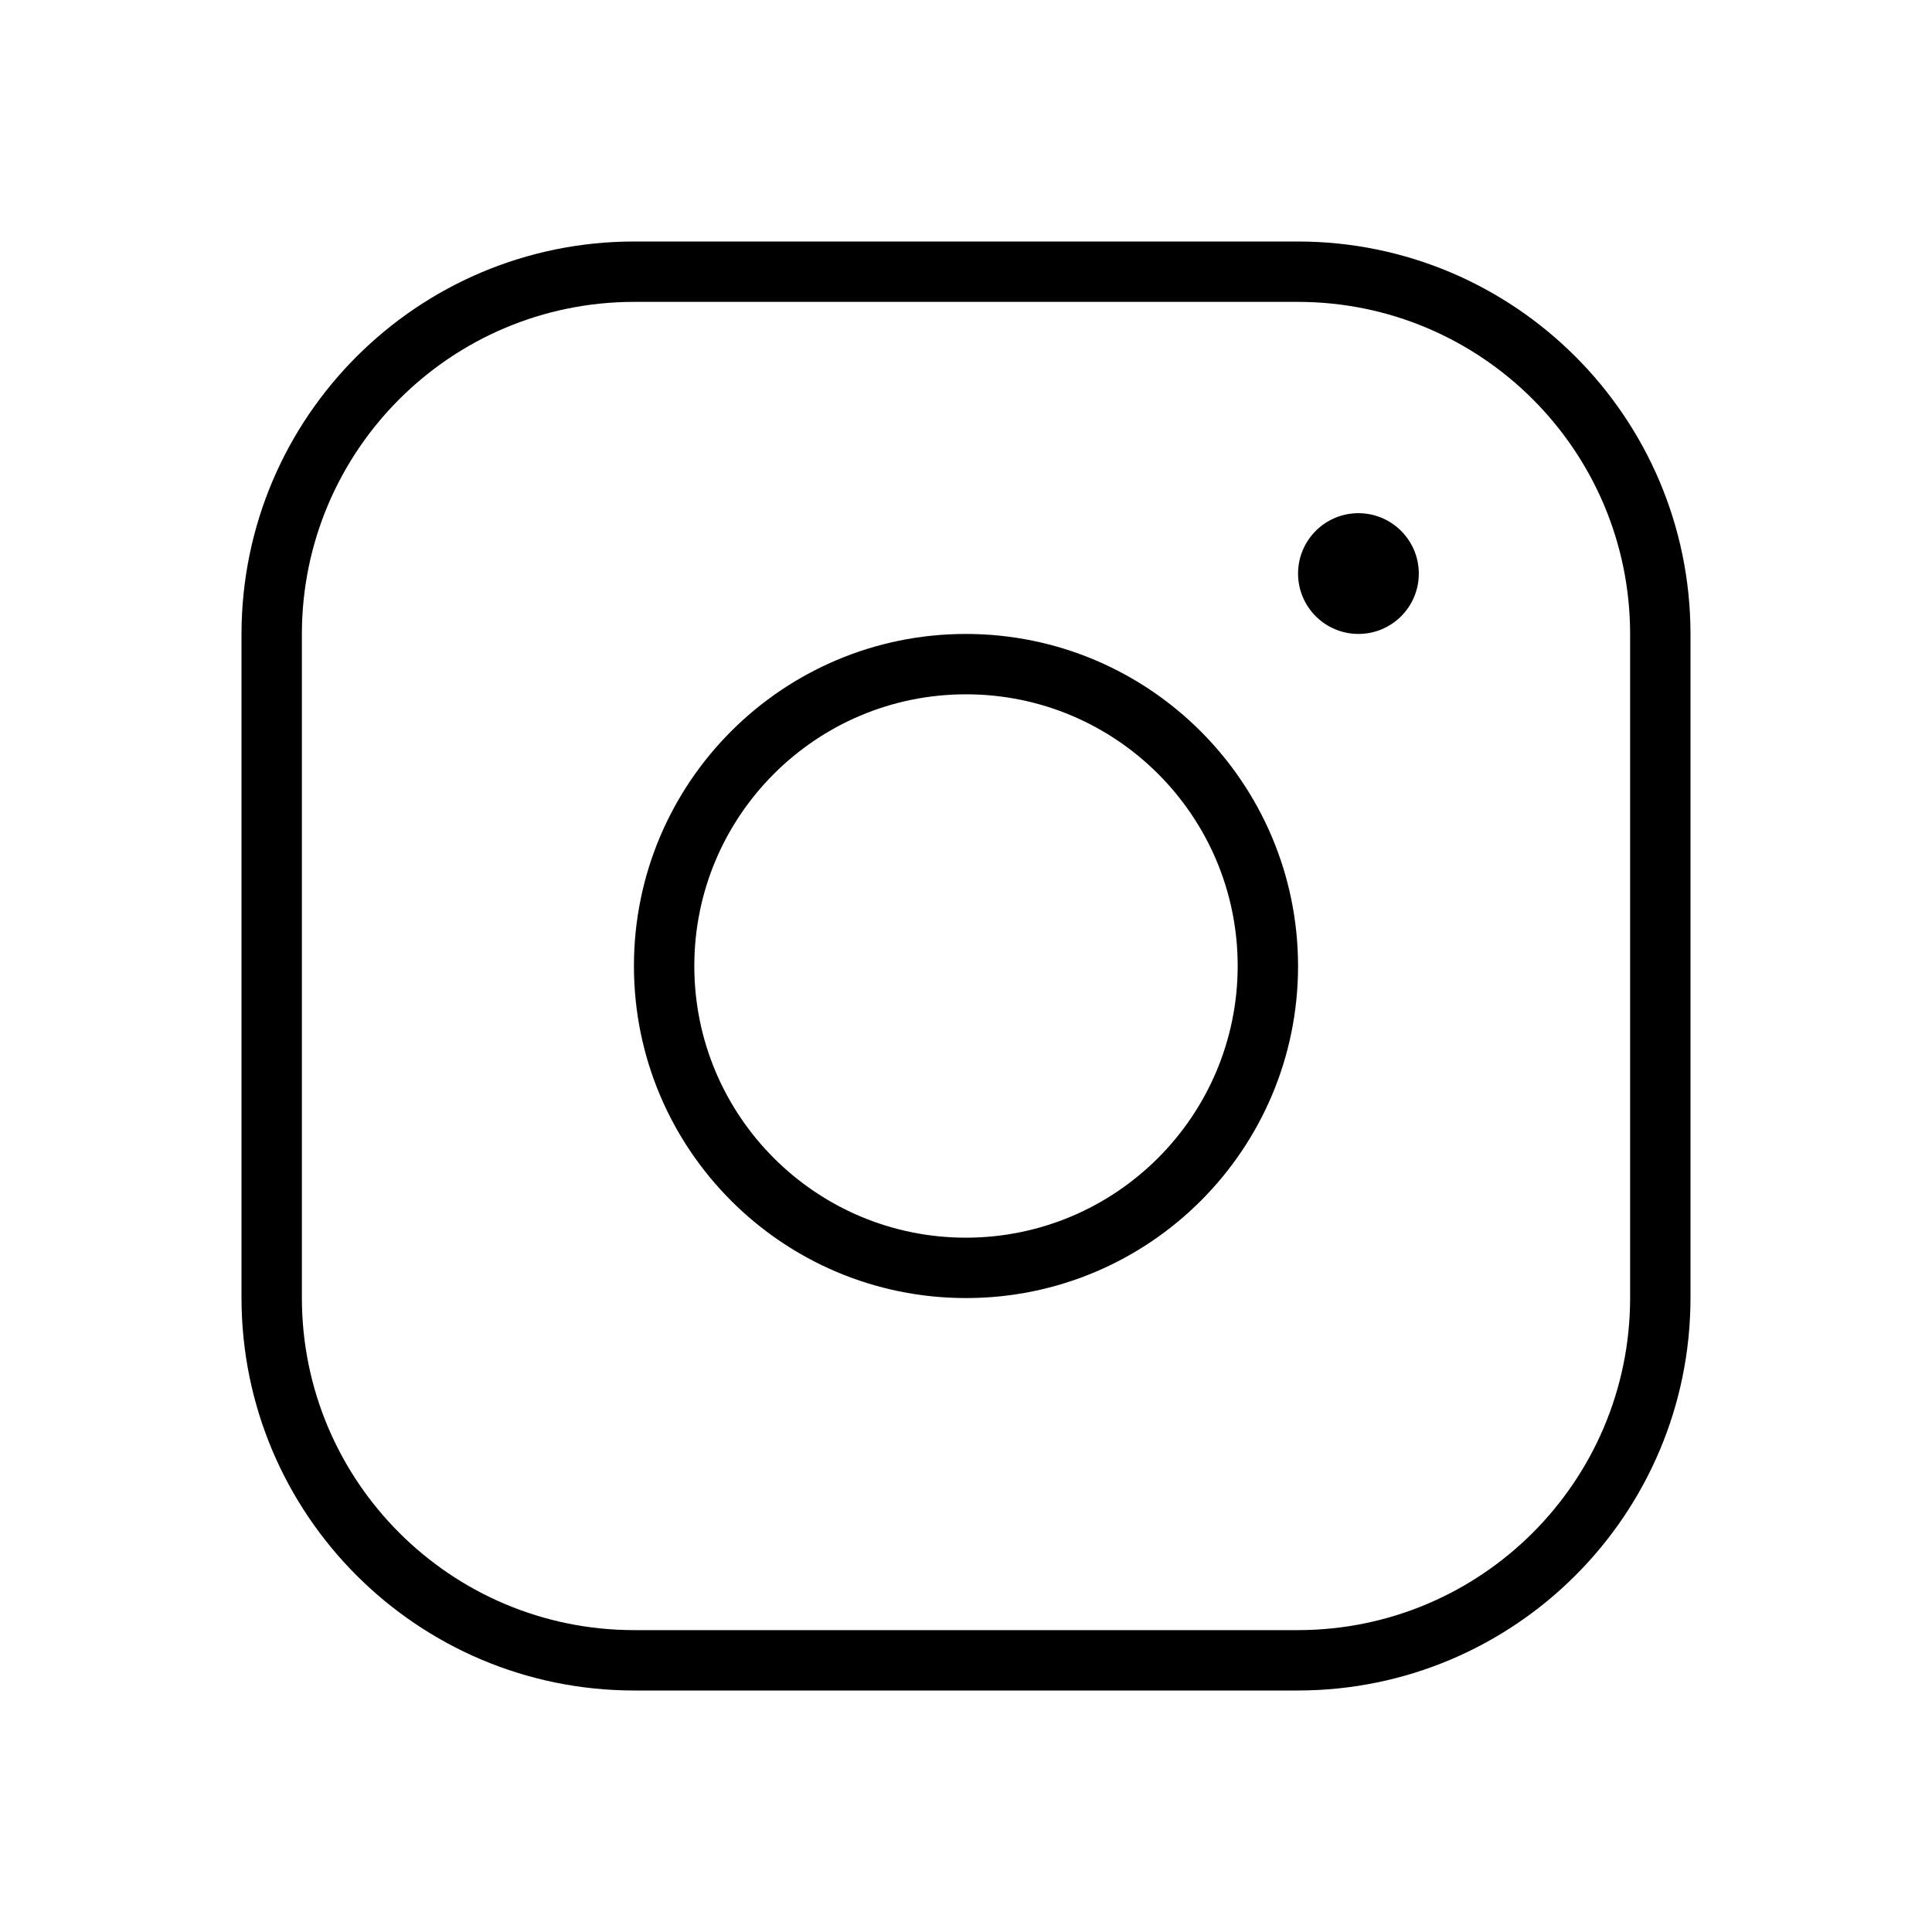
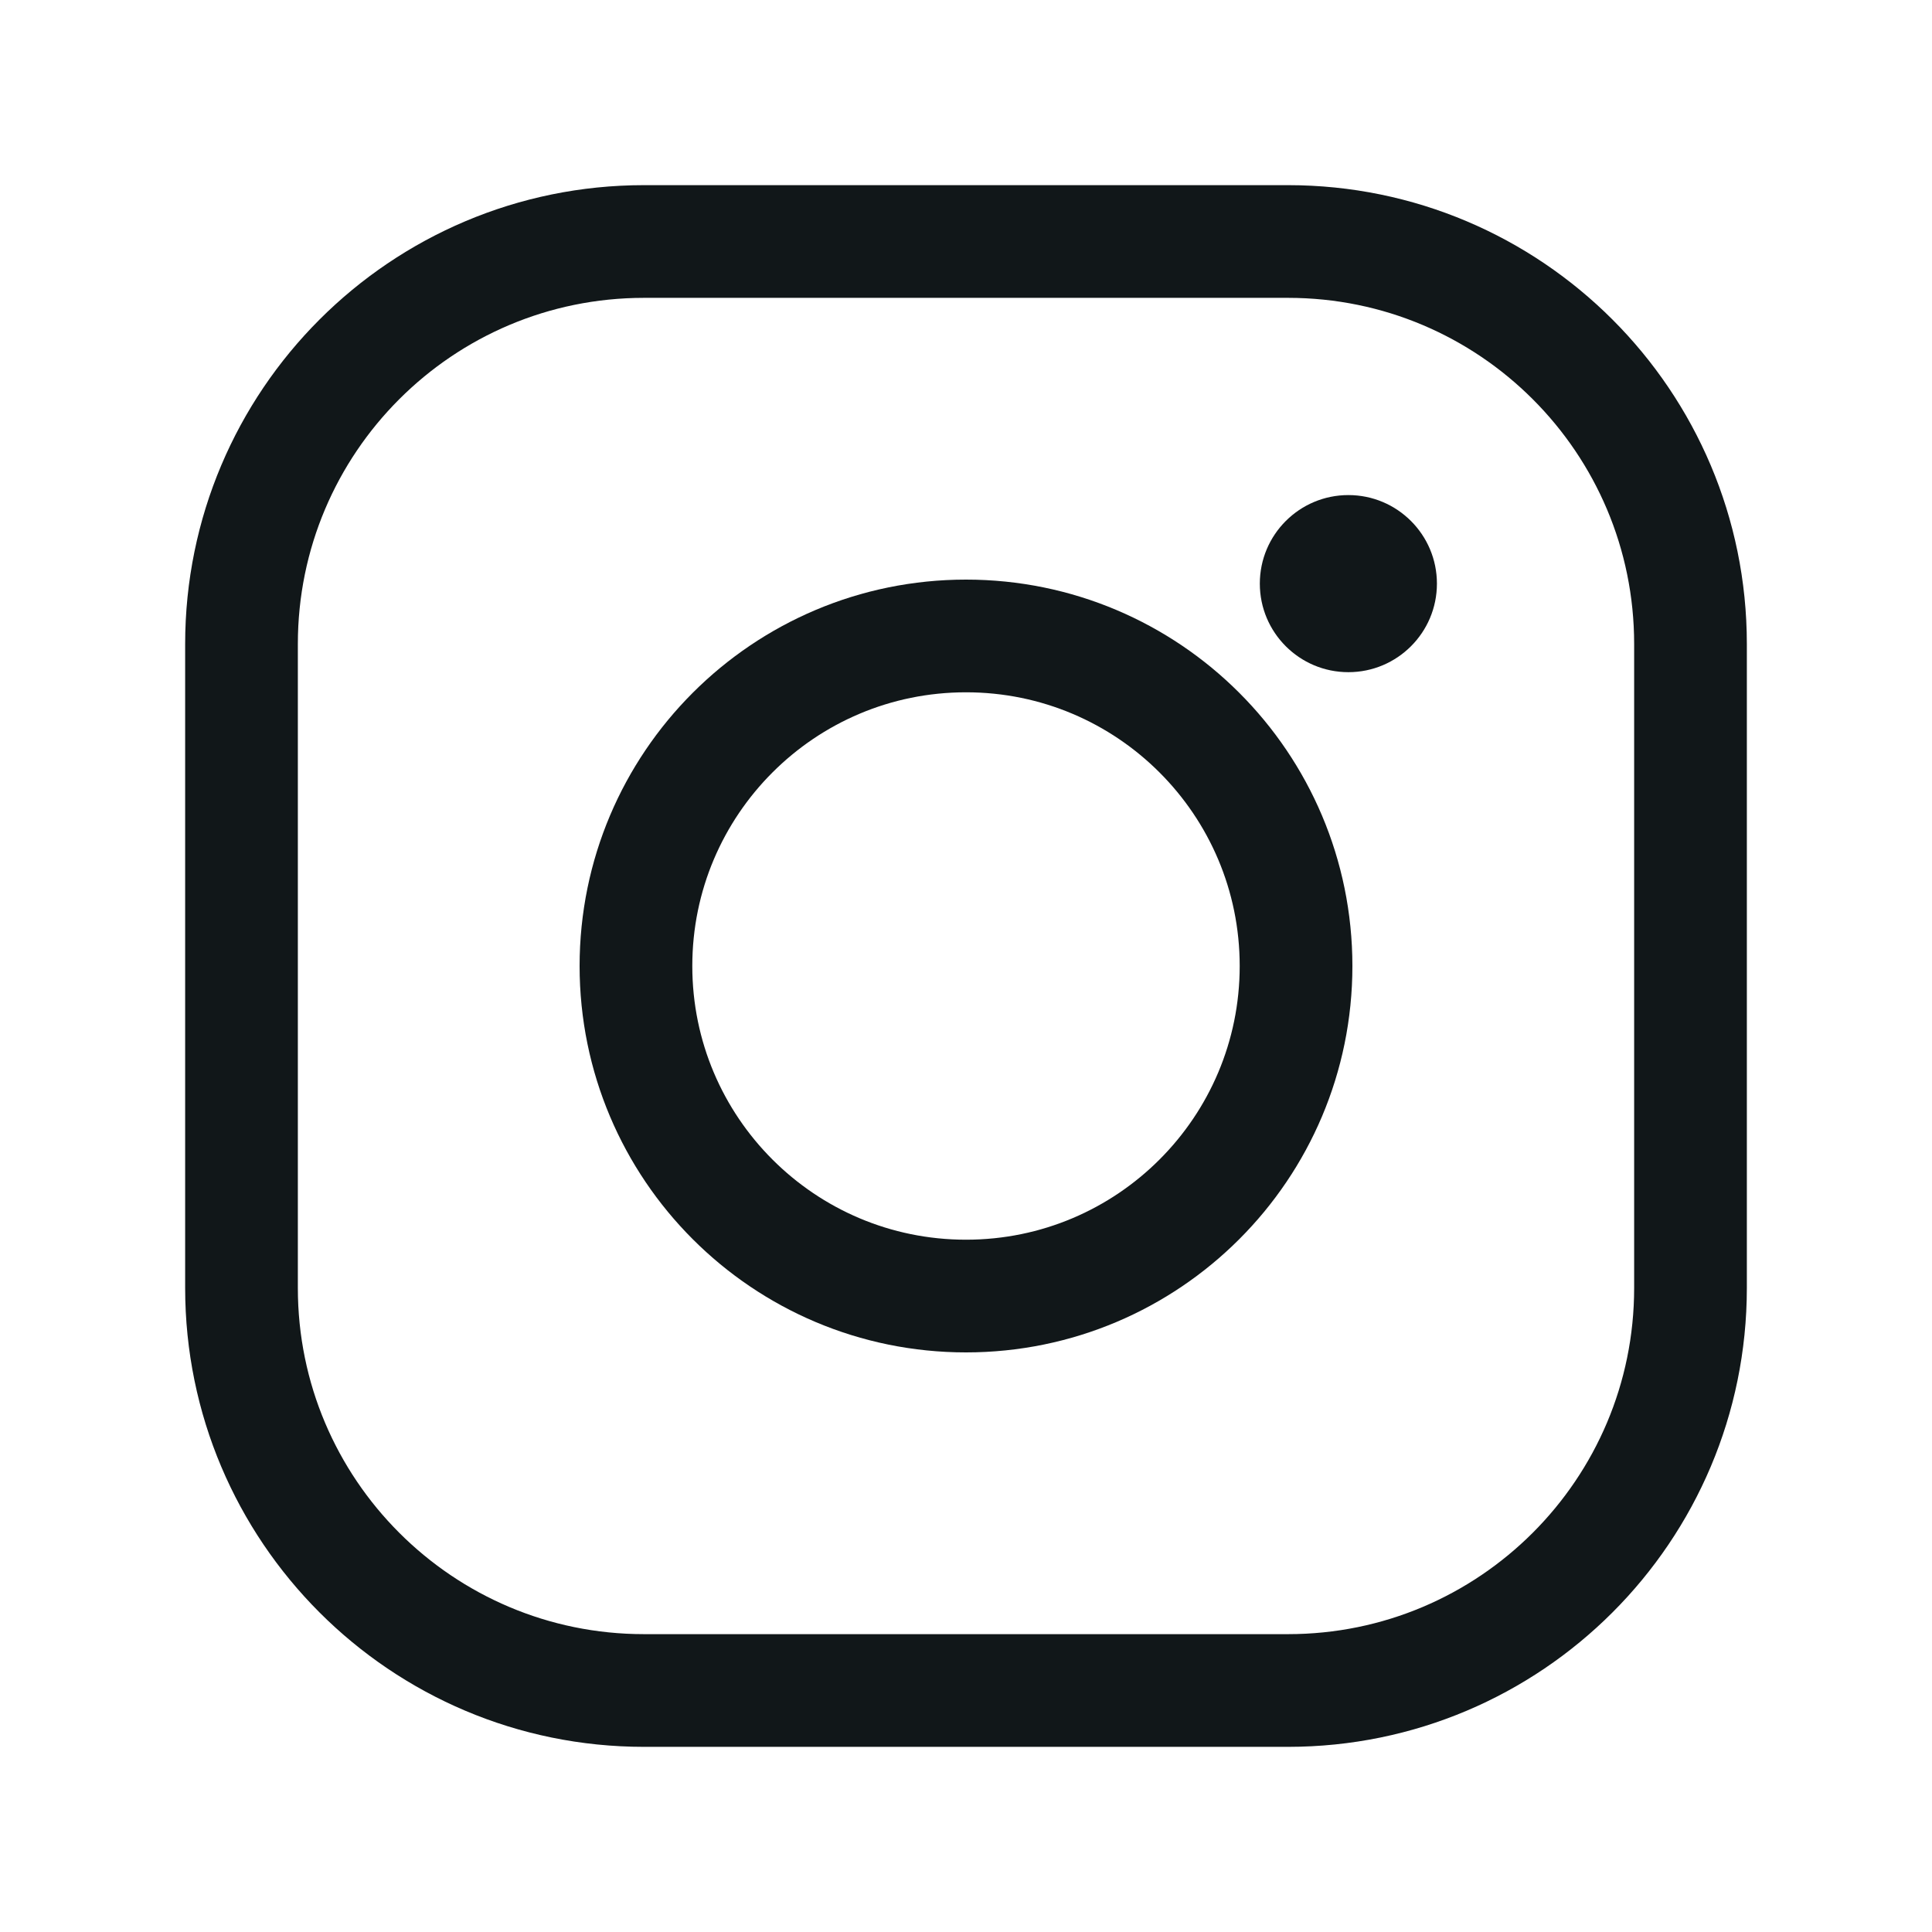
- <svg xmlns="http://www.w3.org/2000/svg" fill="#000000" width="800px" height="800px" viewBox="0 0 256 256" id="Flat">
-   <path d="M128,84a44,44,0,1,0,44,44A44.05,44.05,0,0,0,128,84Zm0,80a36,36,0,1,1,36-36A36.041,36.041,0,0,1,128,164ZM172,32H84A52.059,52.059,0,0,0,32,84v88a52.059,52.059,0,0,0,52,52h88a52.059,52.059,0,0,0,52-52V84A52.059,52.059,0,0,0,172,32Zm44,140a44.05,44.05,0,0,1-44,44H84a44.05,44.05,0,0,1-44-44V84A44.05,44.05,0,0,1,84,40h88a44.05,44.05,0,0,1,44,44ZM188,76a8,8,0,1,1-8-8A8.009,8.009,0,0,1,188,76Z" />
+ <svg xmlns="http://www.w3.org/2000/svg" viewBox="0 0 48 48" fill="none">
+   <rect x="6" y="6" width="36" height="36" rx="10" stroke="#111719" stroke-width="2.8" />
+   <circle cx="24" cy="24" r="8.2" stroke="#111719" stroke-width="2.8" />
+   <circle cx="33.5" cy="14.5" r="2.2" fill="#111719" />
</svg>
